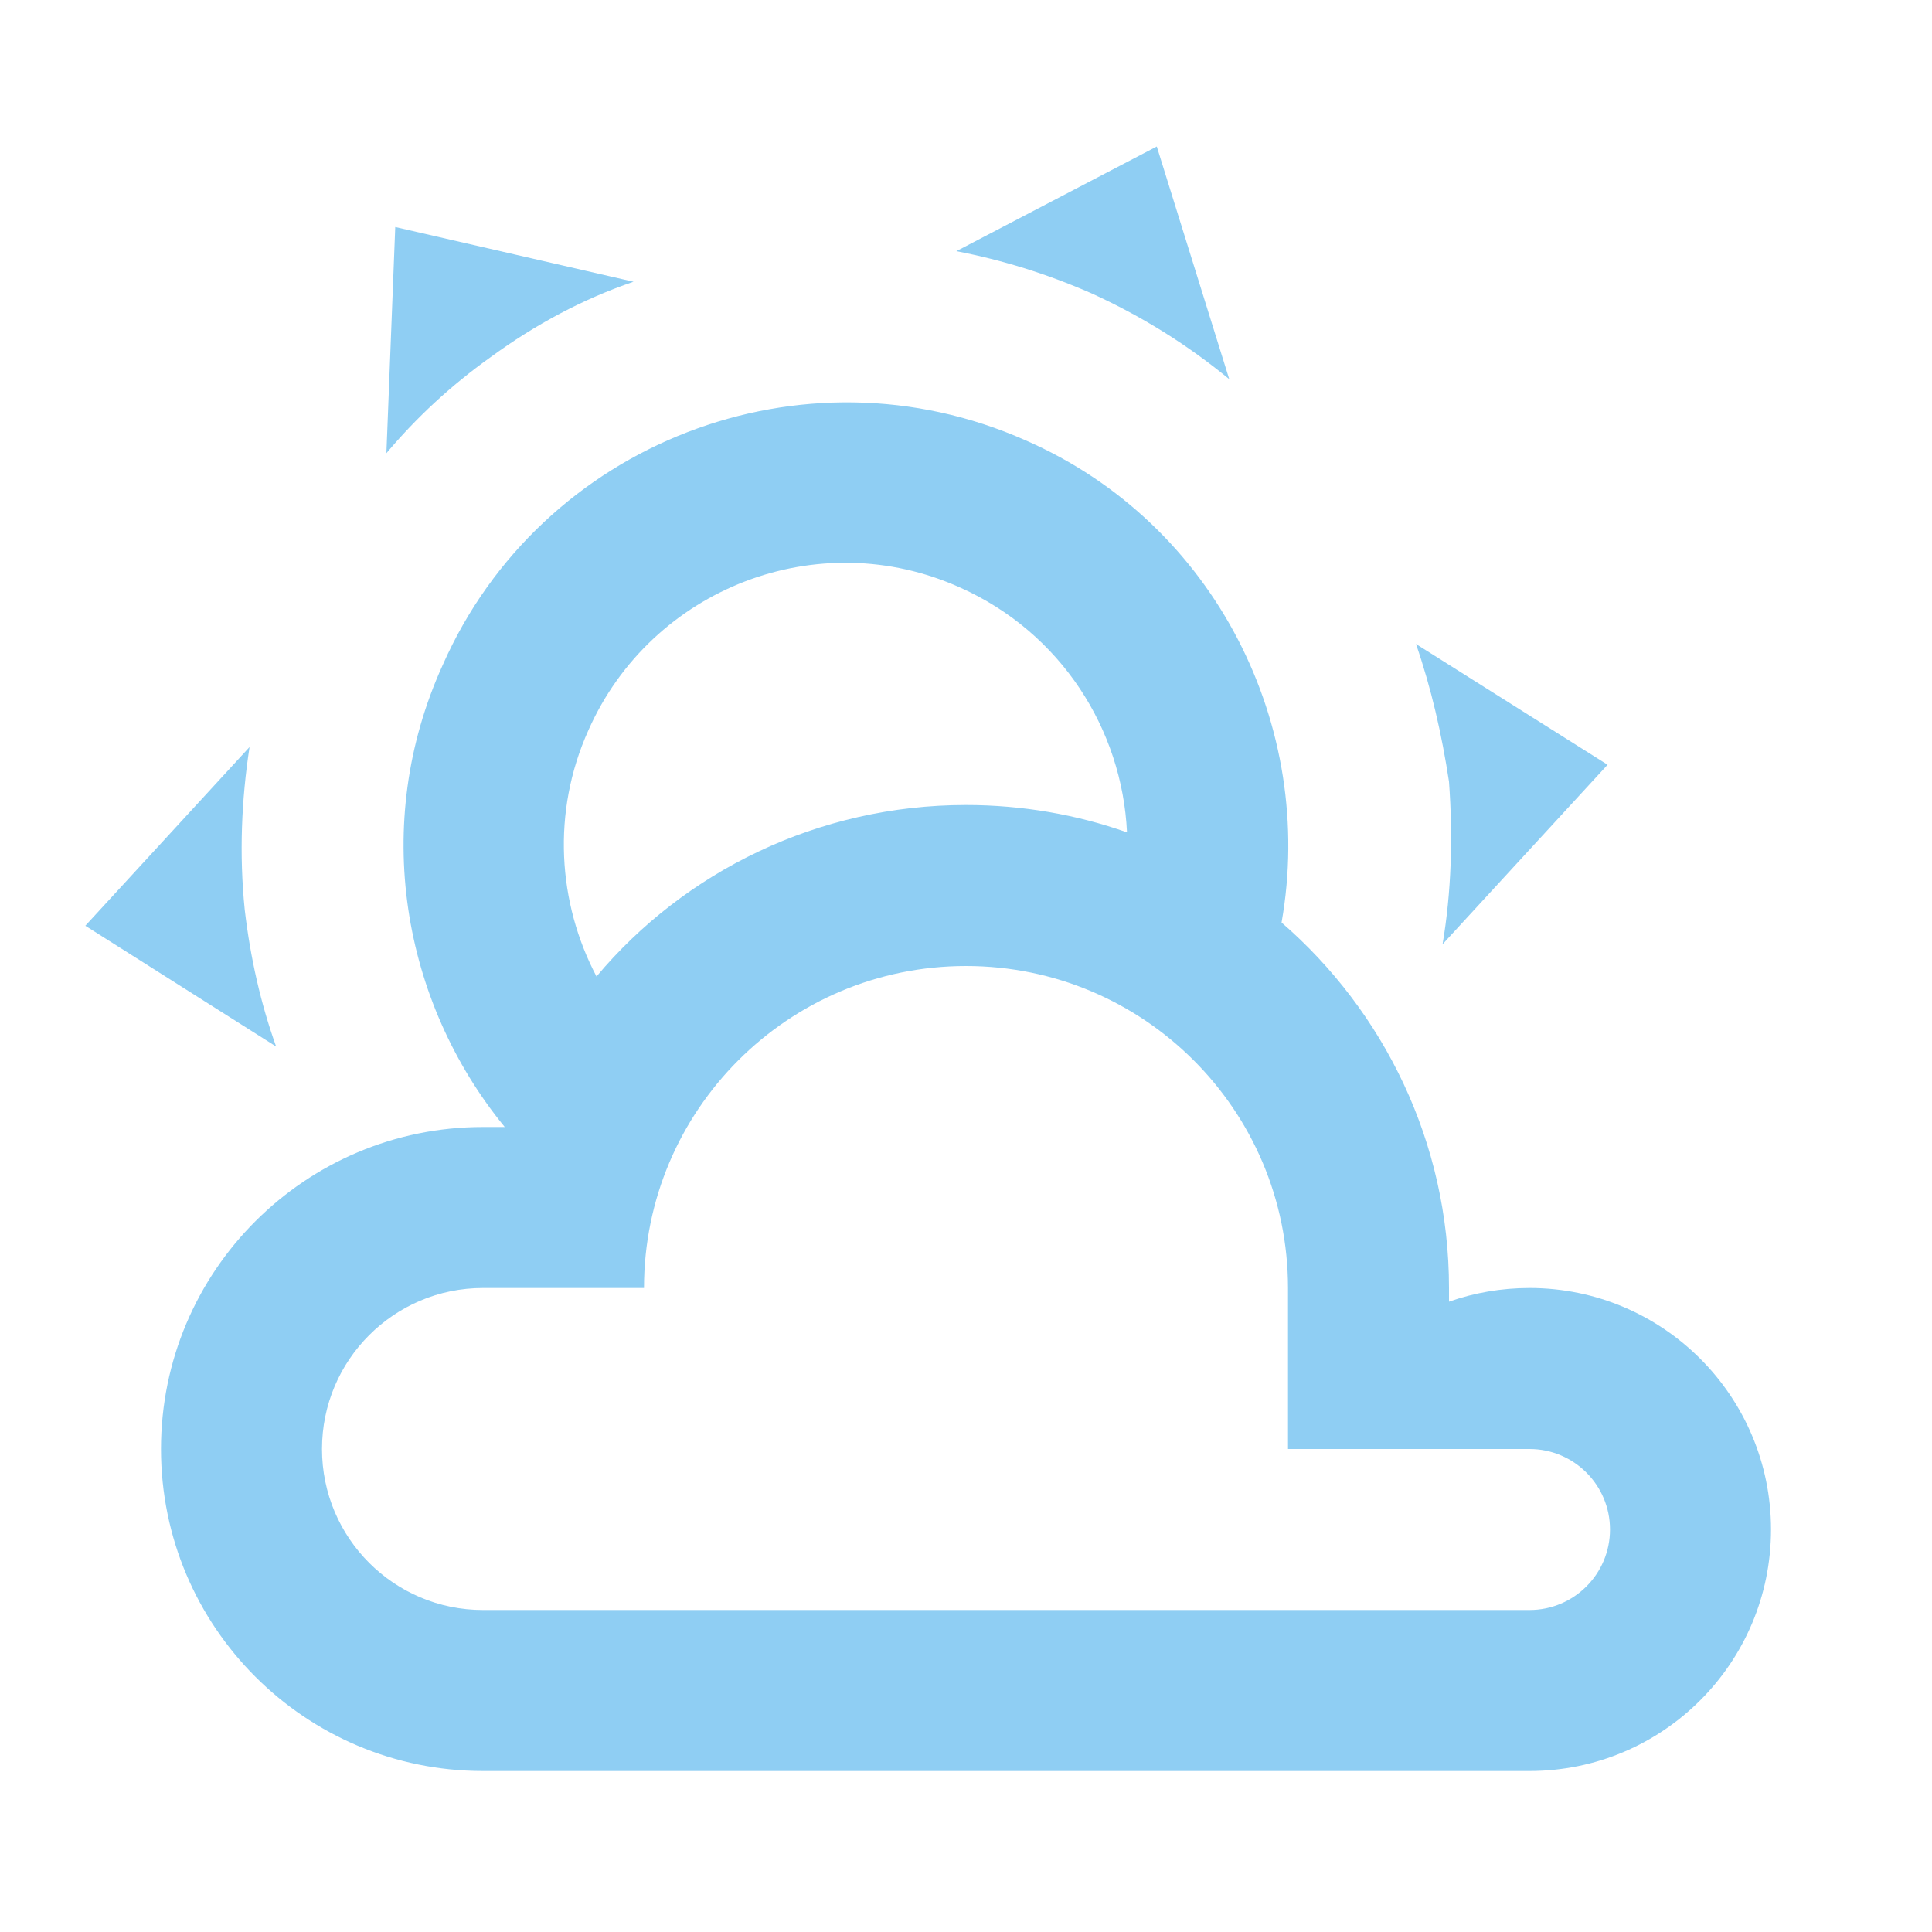
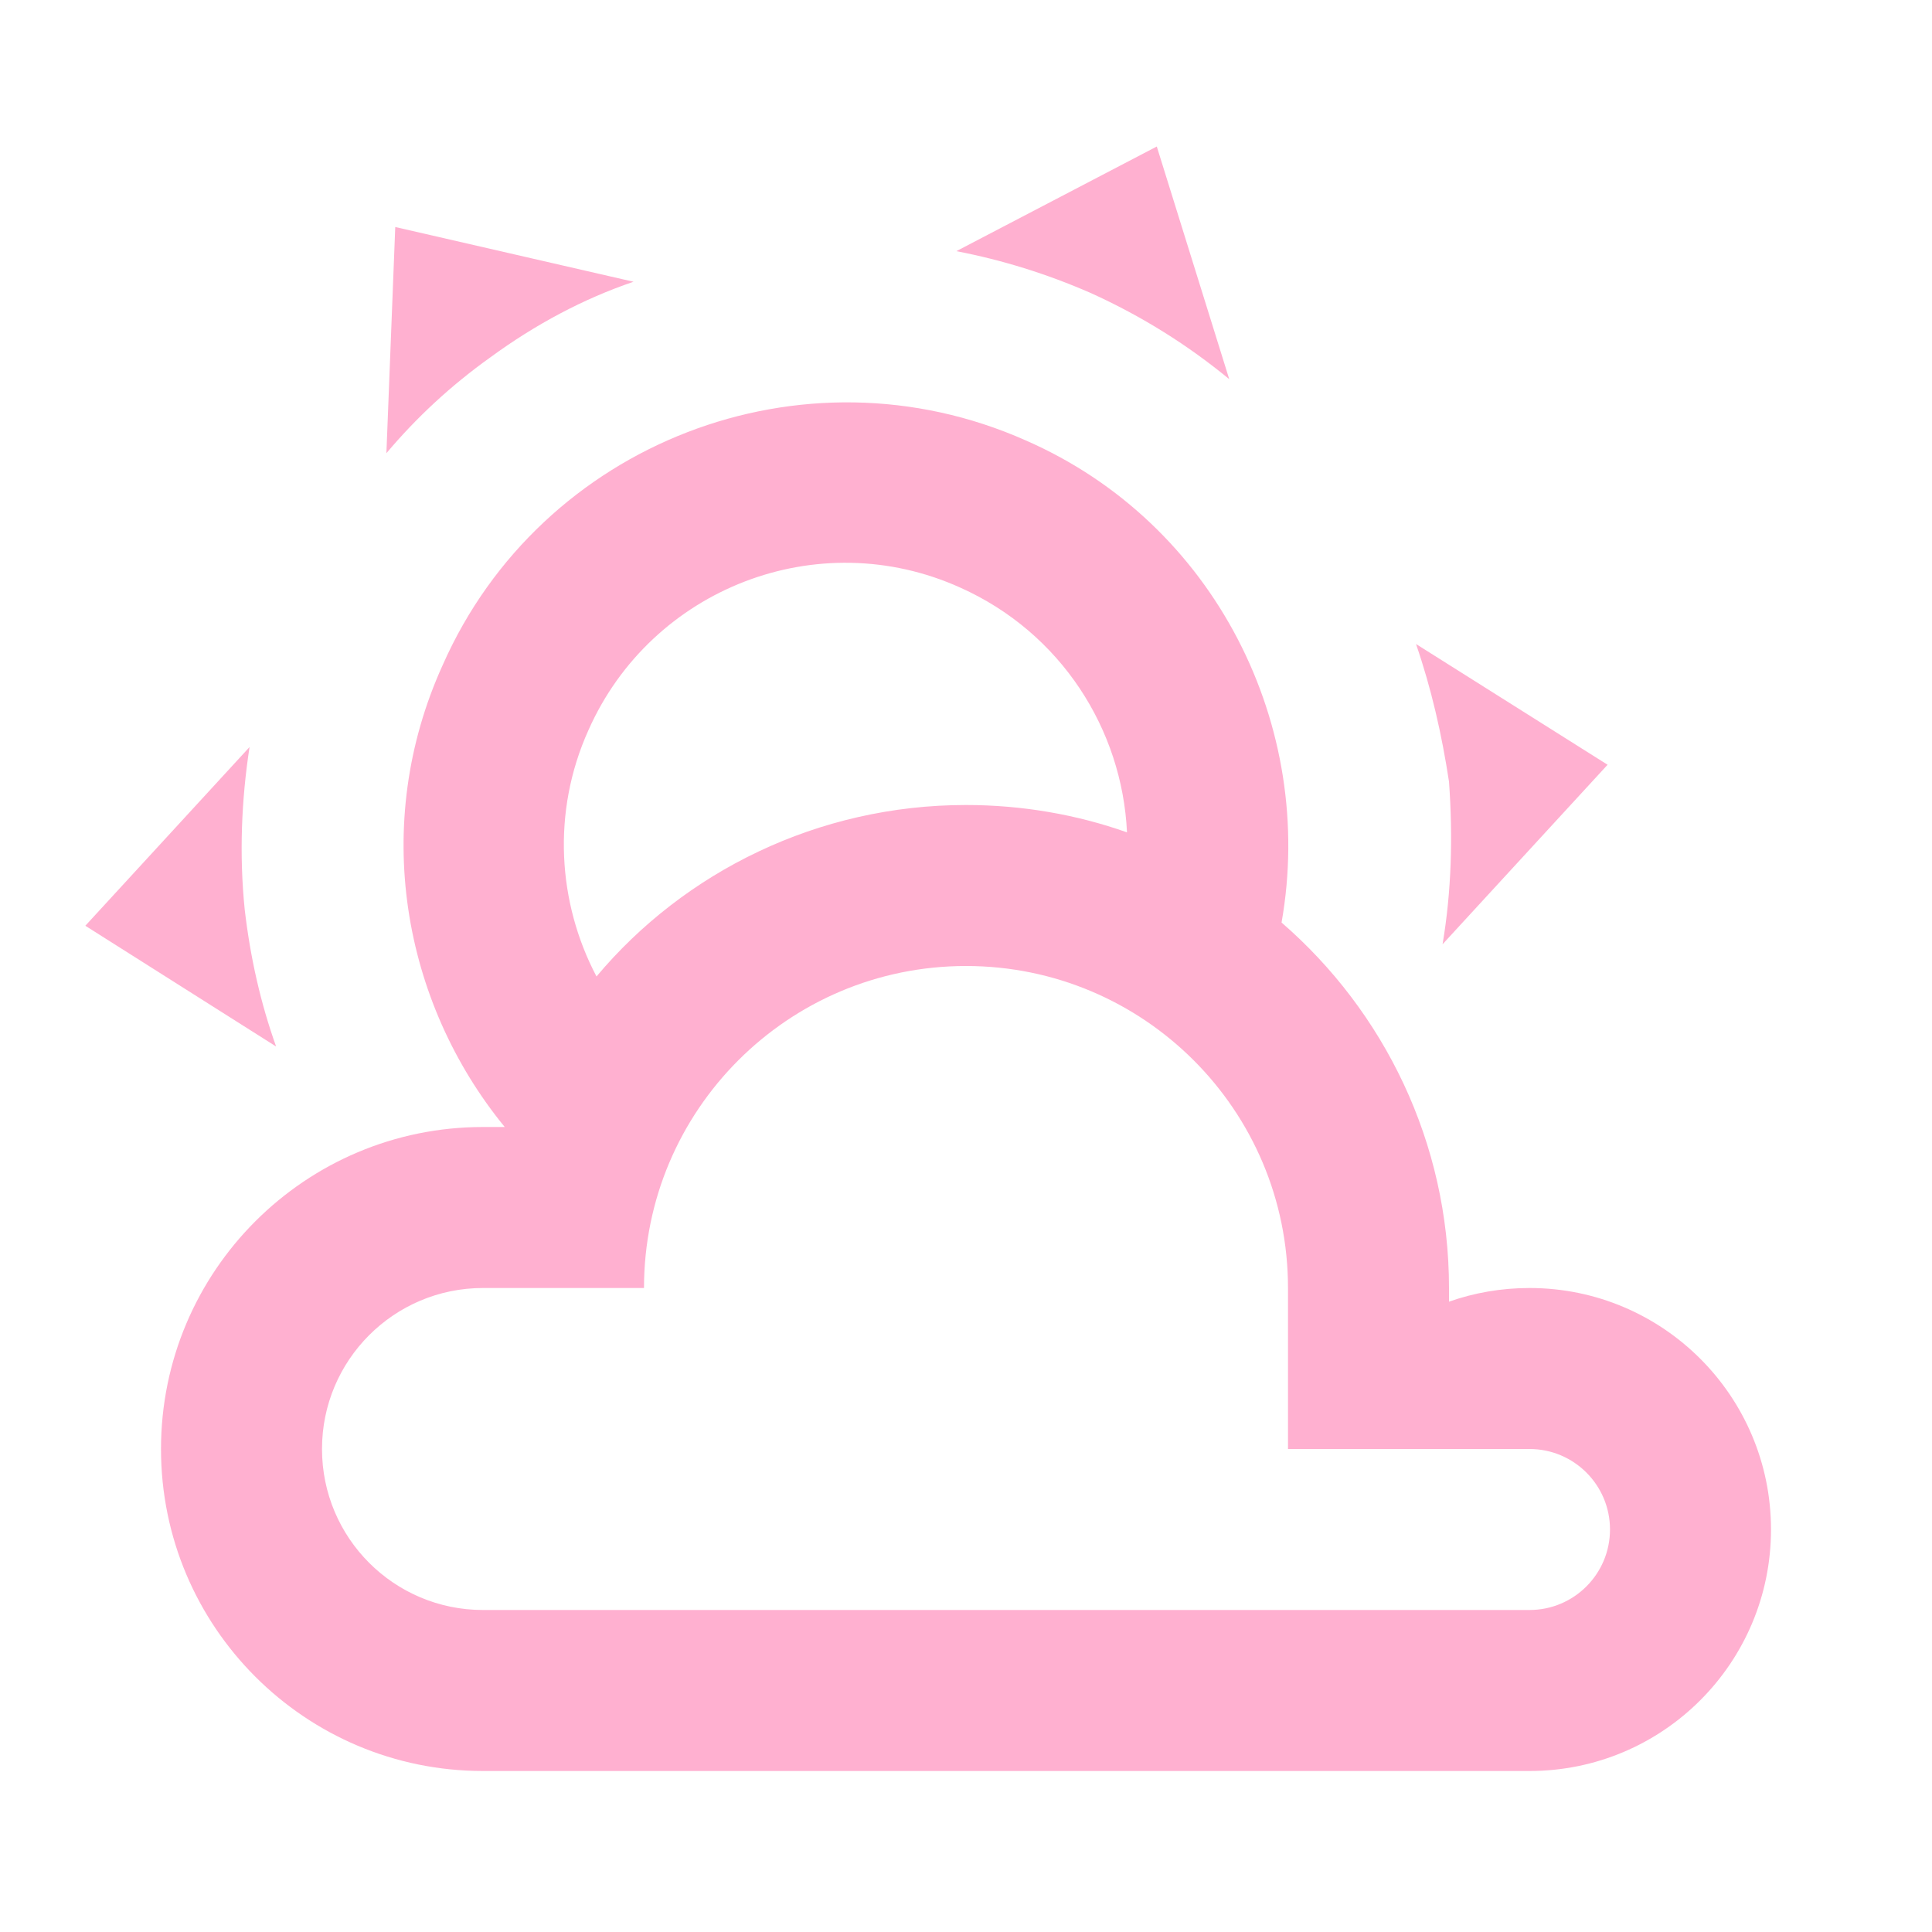
- <svg xmlns="http://www.w3.org/2000/svg" fill="#8FCEF3" preserveAspectRatio="xMidYMid meet" id="mdi-weather-partly-cloudy" viewBox="0 0 24 24">
+ <svg xmlns="http://www.w3.org/2000/svg" fill="#FFB0D0" preserveAspectRatio="xMidYMid meet" id="mdi-weather-partly-cloudy" viewBox="0 0 24 24">
  <path d="M12.74,5.47C15.1,6.5 16.35,9.03 15.92,11.46C17.19,12.56 18,14.19 18,16V16.17C18.31,16.06 18.65,16 19,16A3,3 0 0,1 22,19A3,3 0 0,1 19,22H6A4,4 0 0,1 2,18A4,4 0 0,1 6,14H6.27C5,12.45 4.6,10.24 5.5,8.26C6.72,5.5 9.97,4.24 12.74,5.47M11.93,7.3C10.16,6.5 8.09,7.31 7.31,9.07C6.85,10.09 6.93,11.22 7.41,12.13C8.5,10.83 10.16,10 12,10C12.7,10 13.38,10.12 14,10.34C13.94,9.06 13.18,7.86 11.93,7.3M13.55,3.64C13,3.4 12.45,3.23 11.88,3.12L14.37,1.82L15.27,4.71C14.76,4.29 14.19,3.93 13.55,3.64M6.09,4.44C5.6,4.79 5.17,5.19 4.8,5.63L4.91,2.82L7.87,3.5C7.25,3.71 6.65,4.03 6.09,4.44M18,9.71C17.91,9.12 17.78,8.55 17.59,8L19.97,9.5L17.92,11.73C18.03,11.08 18.05,10.4 18,9.71M3.04,11.3C3.11,11.9 3.24,12.47 3.43,13L1.06,11.5L3.1,9.28C3,9.93 2.97,10.61 3.04,11.3M19,18H16V16A4,4 0 0,0 12,12A4,4 0 0,0 8,16H6A2,2 0 0,0 4,18A2,2 0 0,0 6,20H19A1,1 0 0,0 20,19A1,1 0 0,0 19,18Z" />
</svg>
